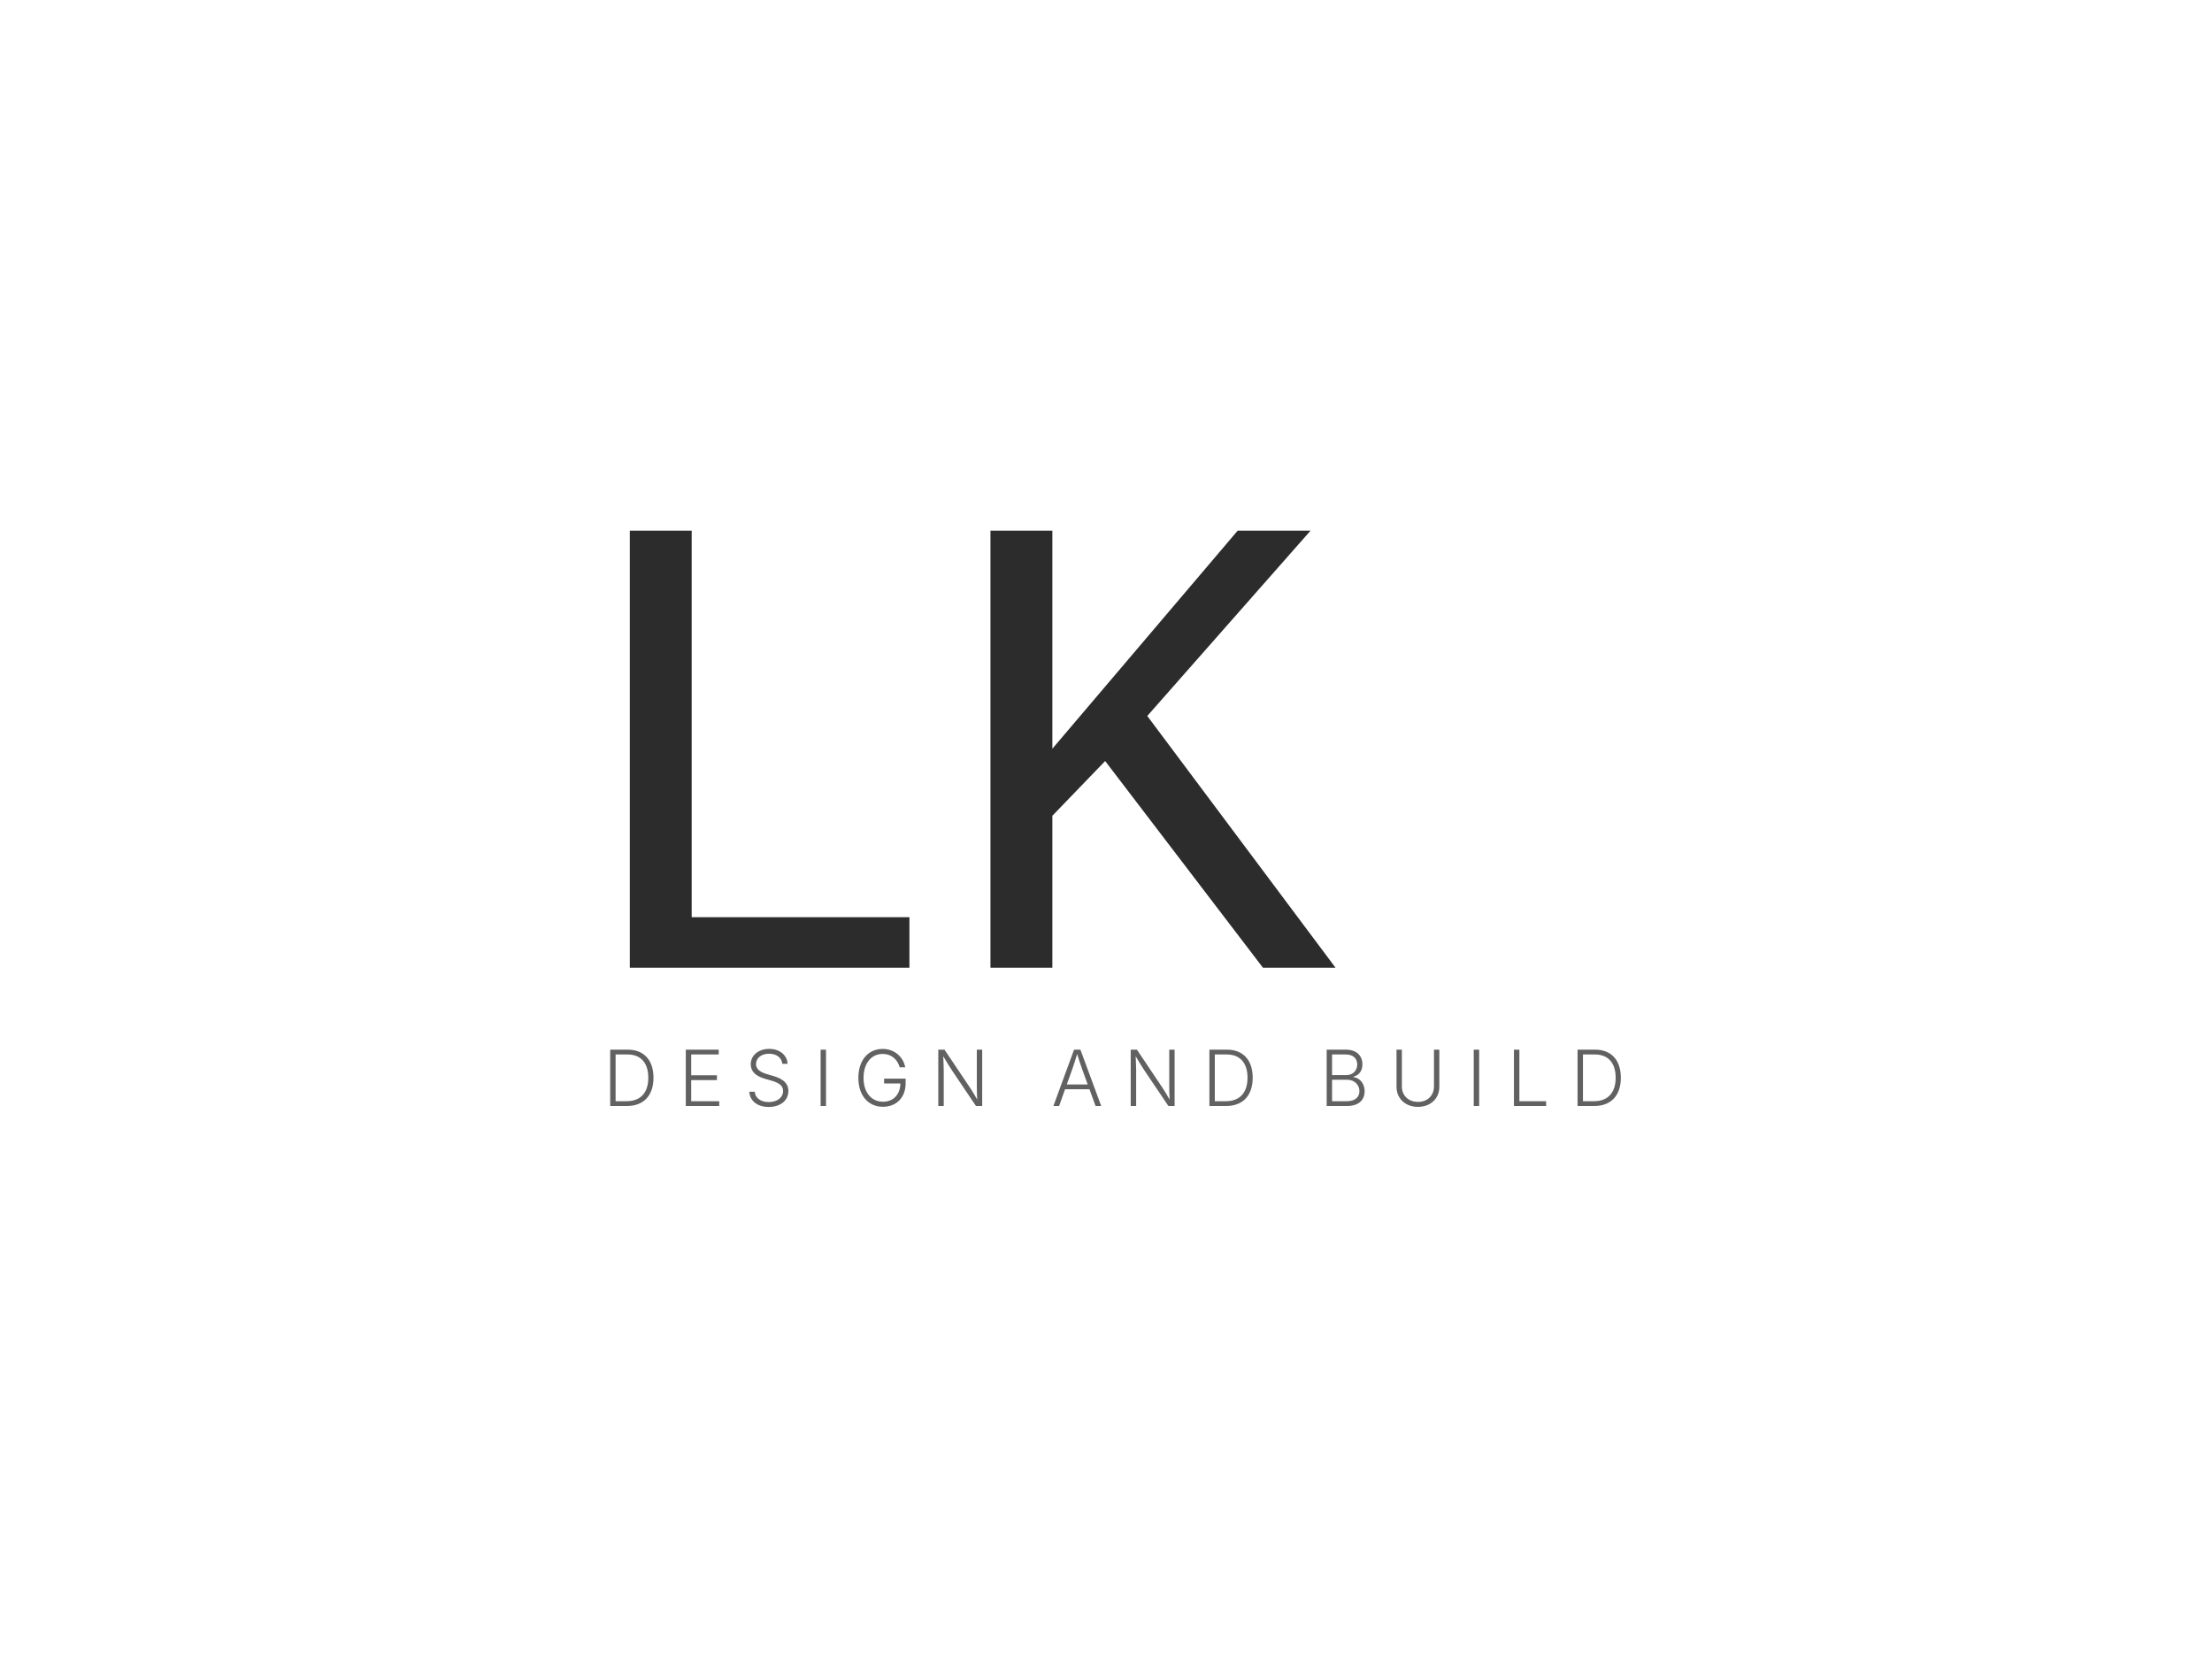
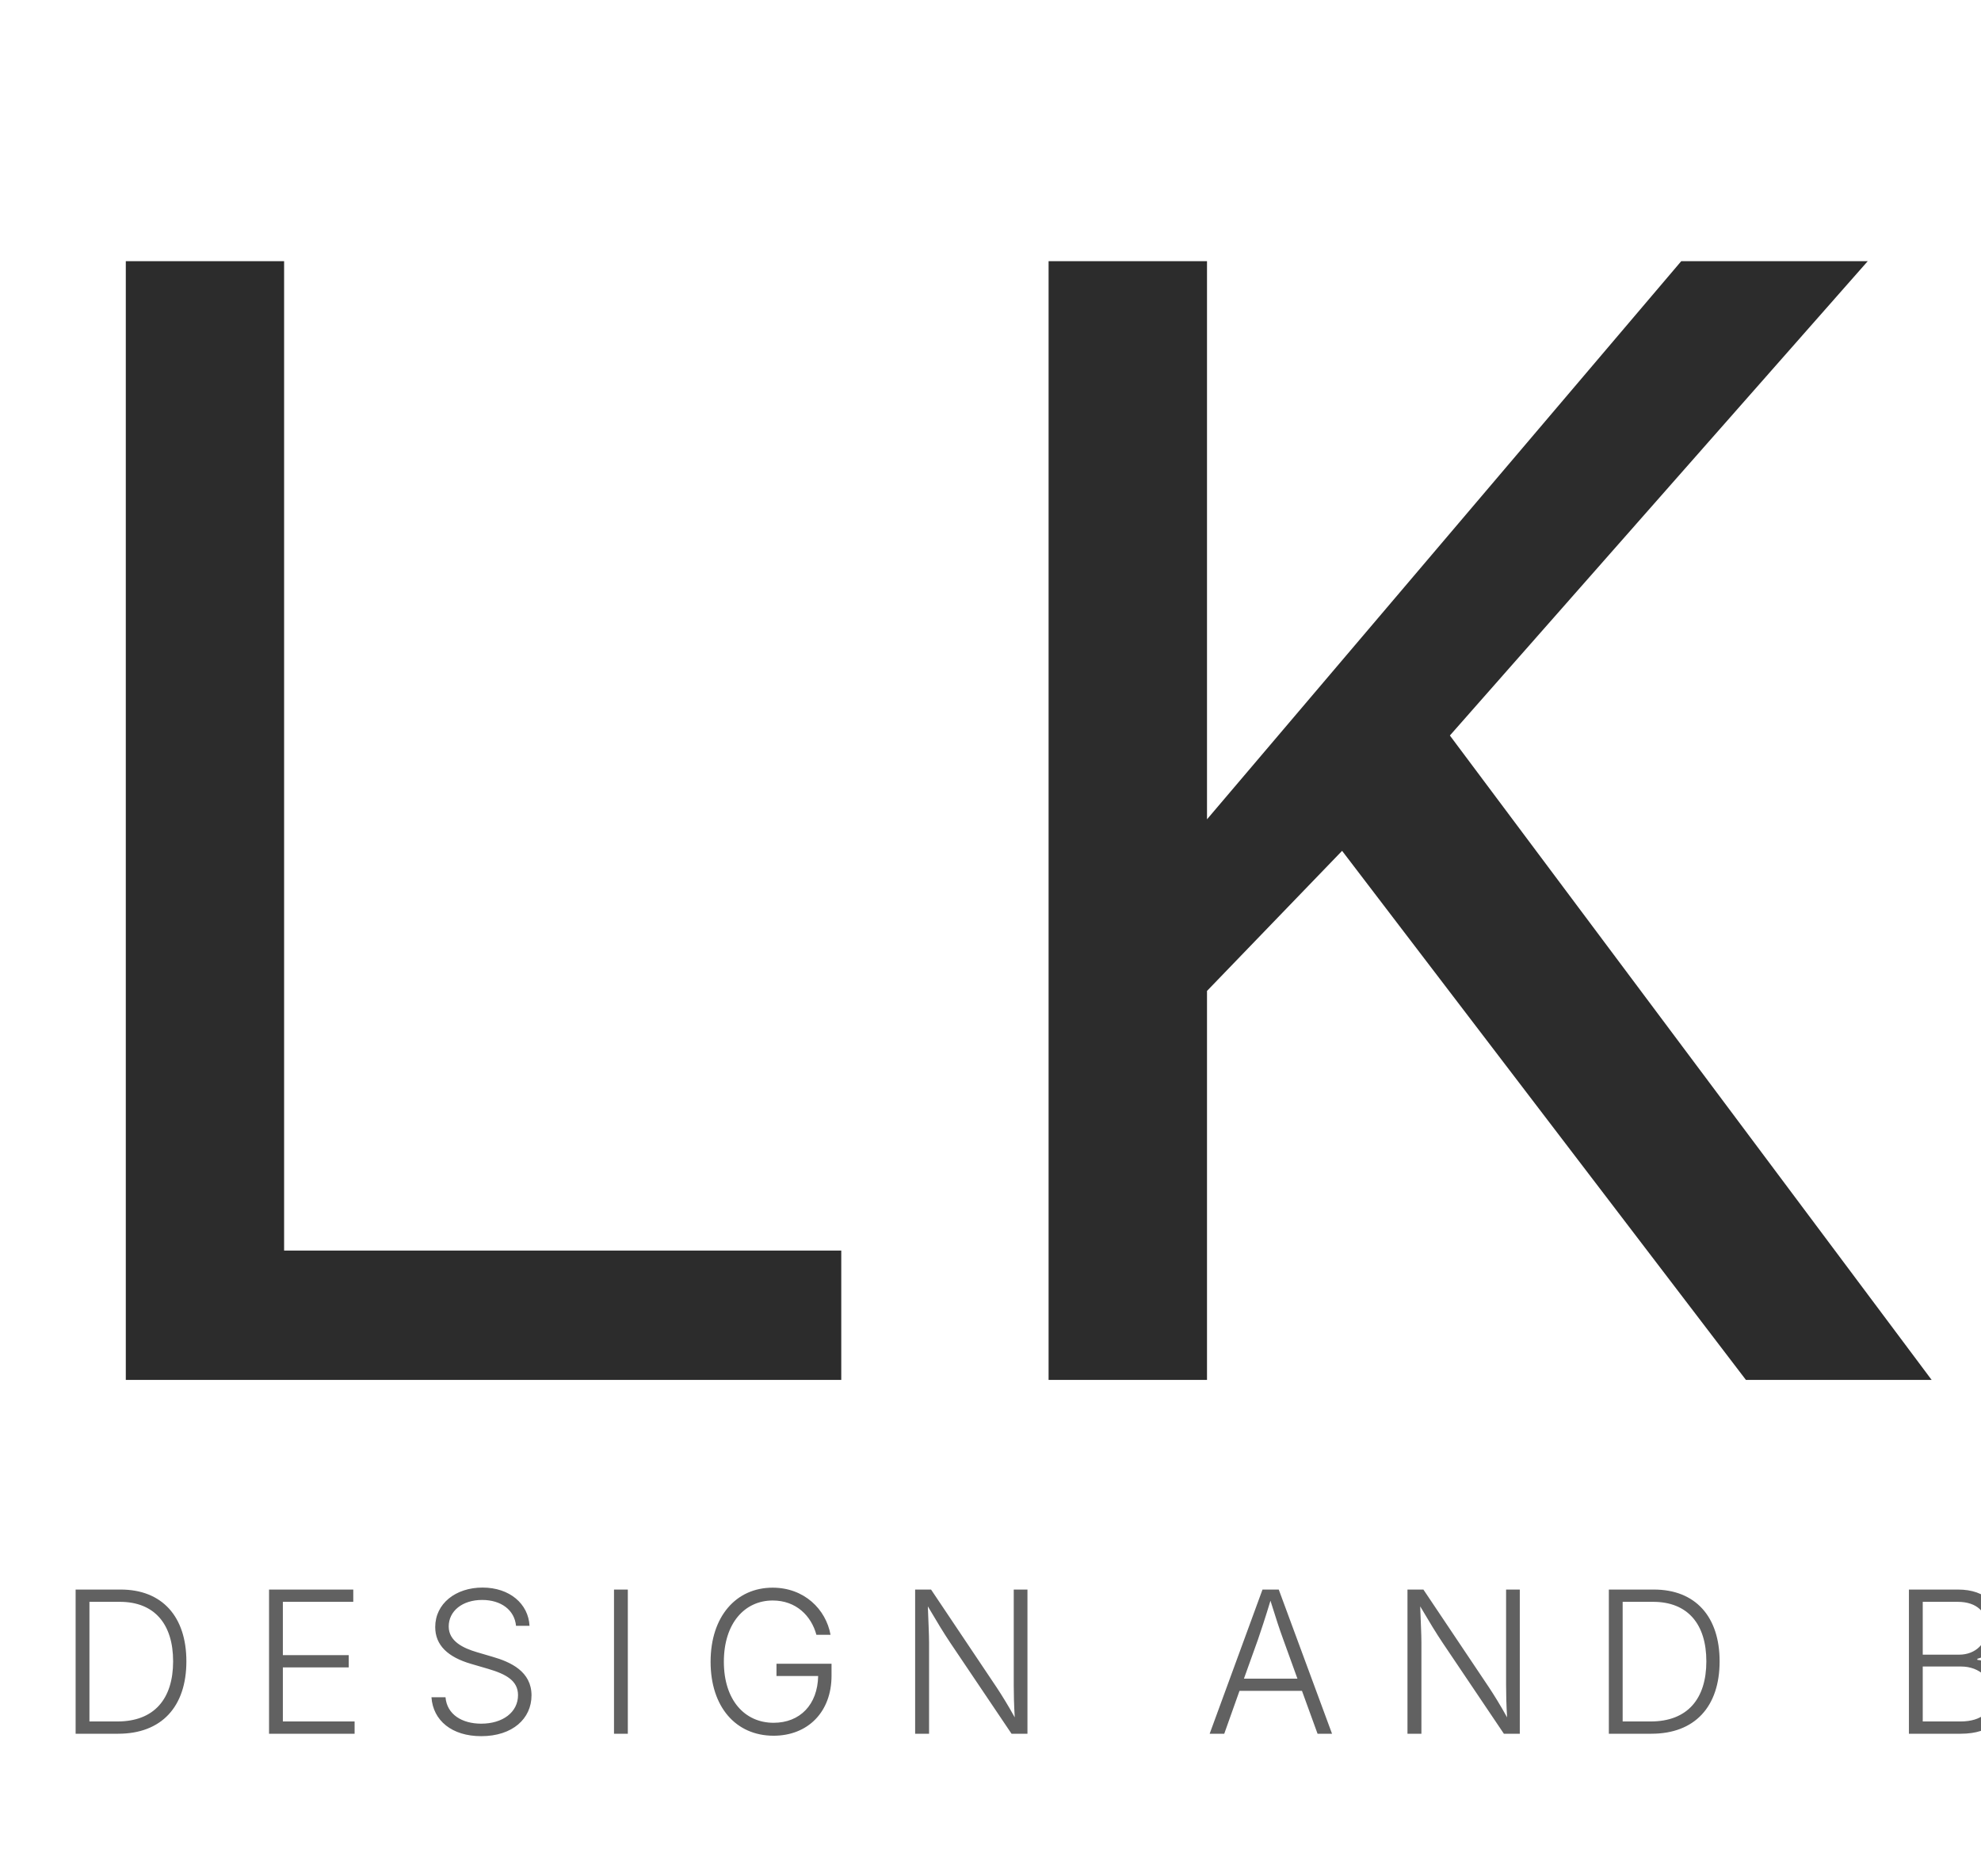
- <svg xmlns="http://www.w3.org/2000/svg" viewBox="0 0 800 600" width="800" height="600">
+ <svg xmlns="http://www.w3.org/2000/svg" viewBox="210 155 280 265" width="560" height="530">
  <text x="200" y="350" font-family="'Courier New', Courier, monospace" font-size="240" font-weight="normal" fill="#2C2C2C" letter-spacing="-0.02em">LK</text>
  <text x="218" y="400" font-family="'Inter', 'Helvetica Neue', Arial, sans-serif" font-size="28" font-weight="300" fill="#2C2C2C" fill-opacity="0.75" letter-spacing="7.2" textLength="267" lengthAdjust="spacing">DESIGN AND BUILD</text>
</svg>
